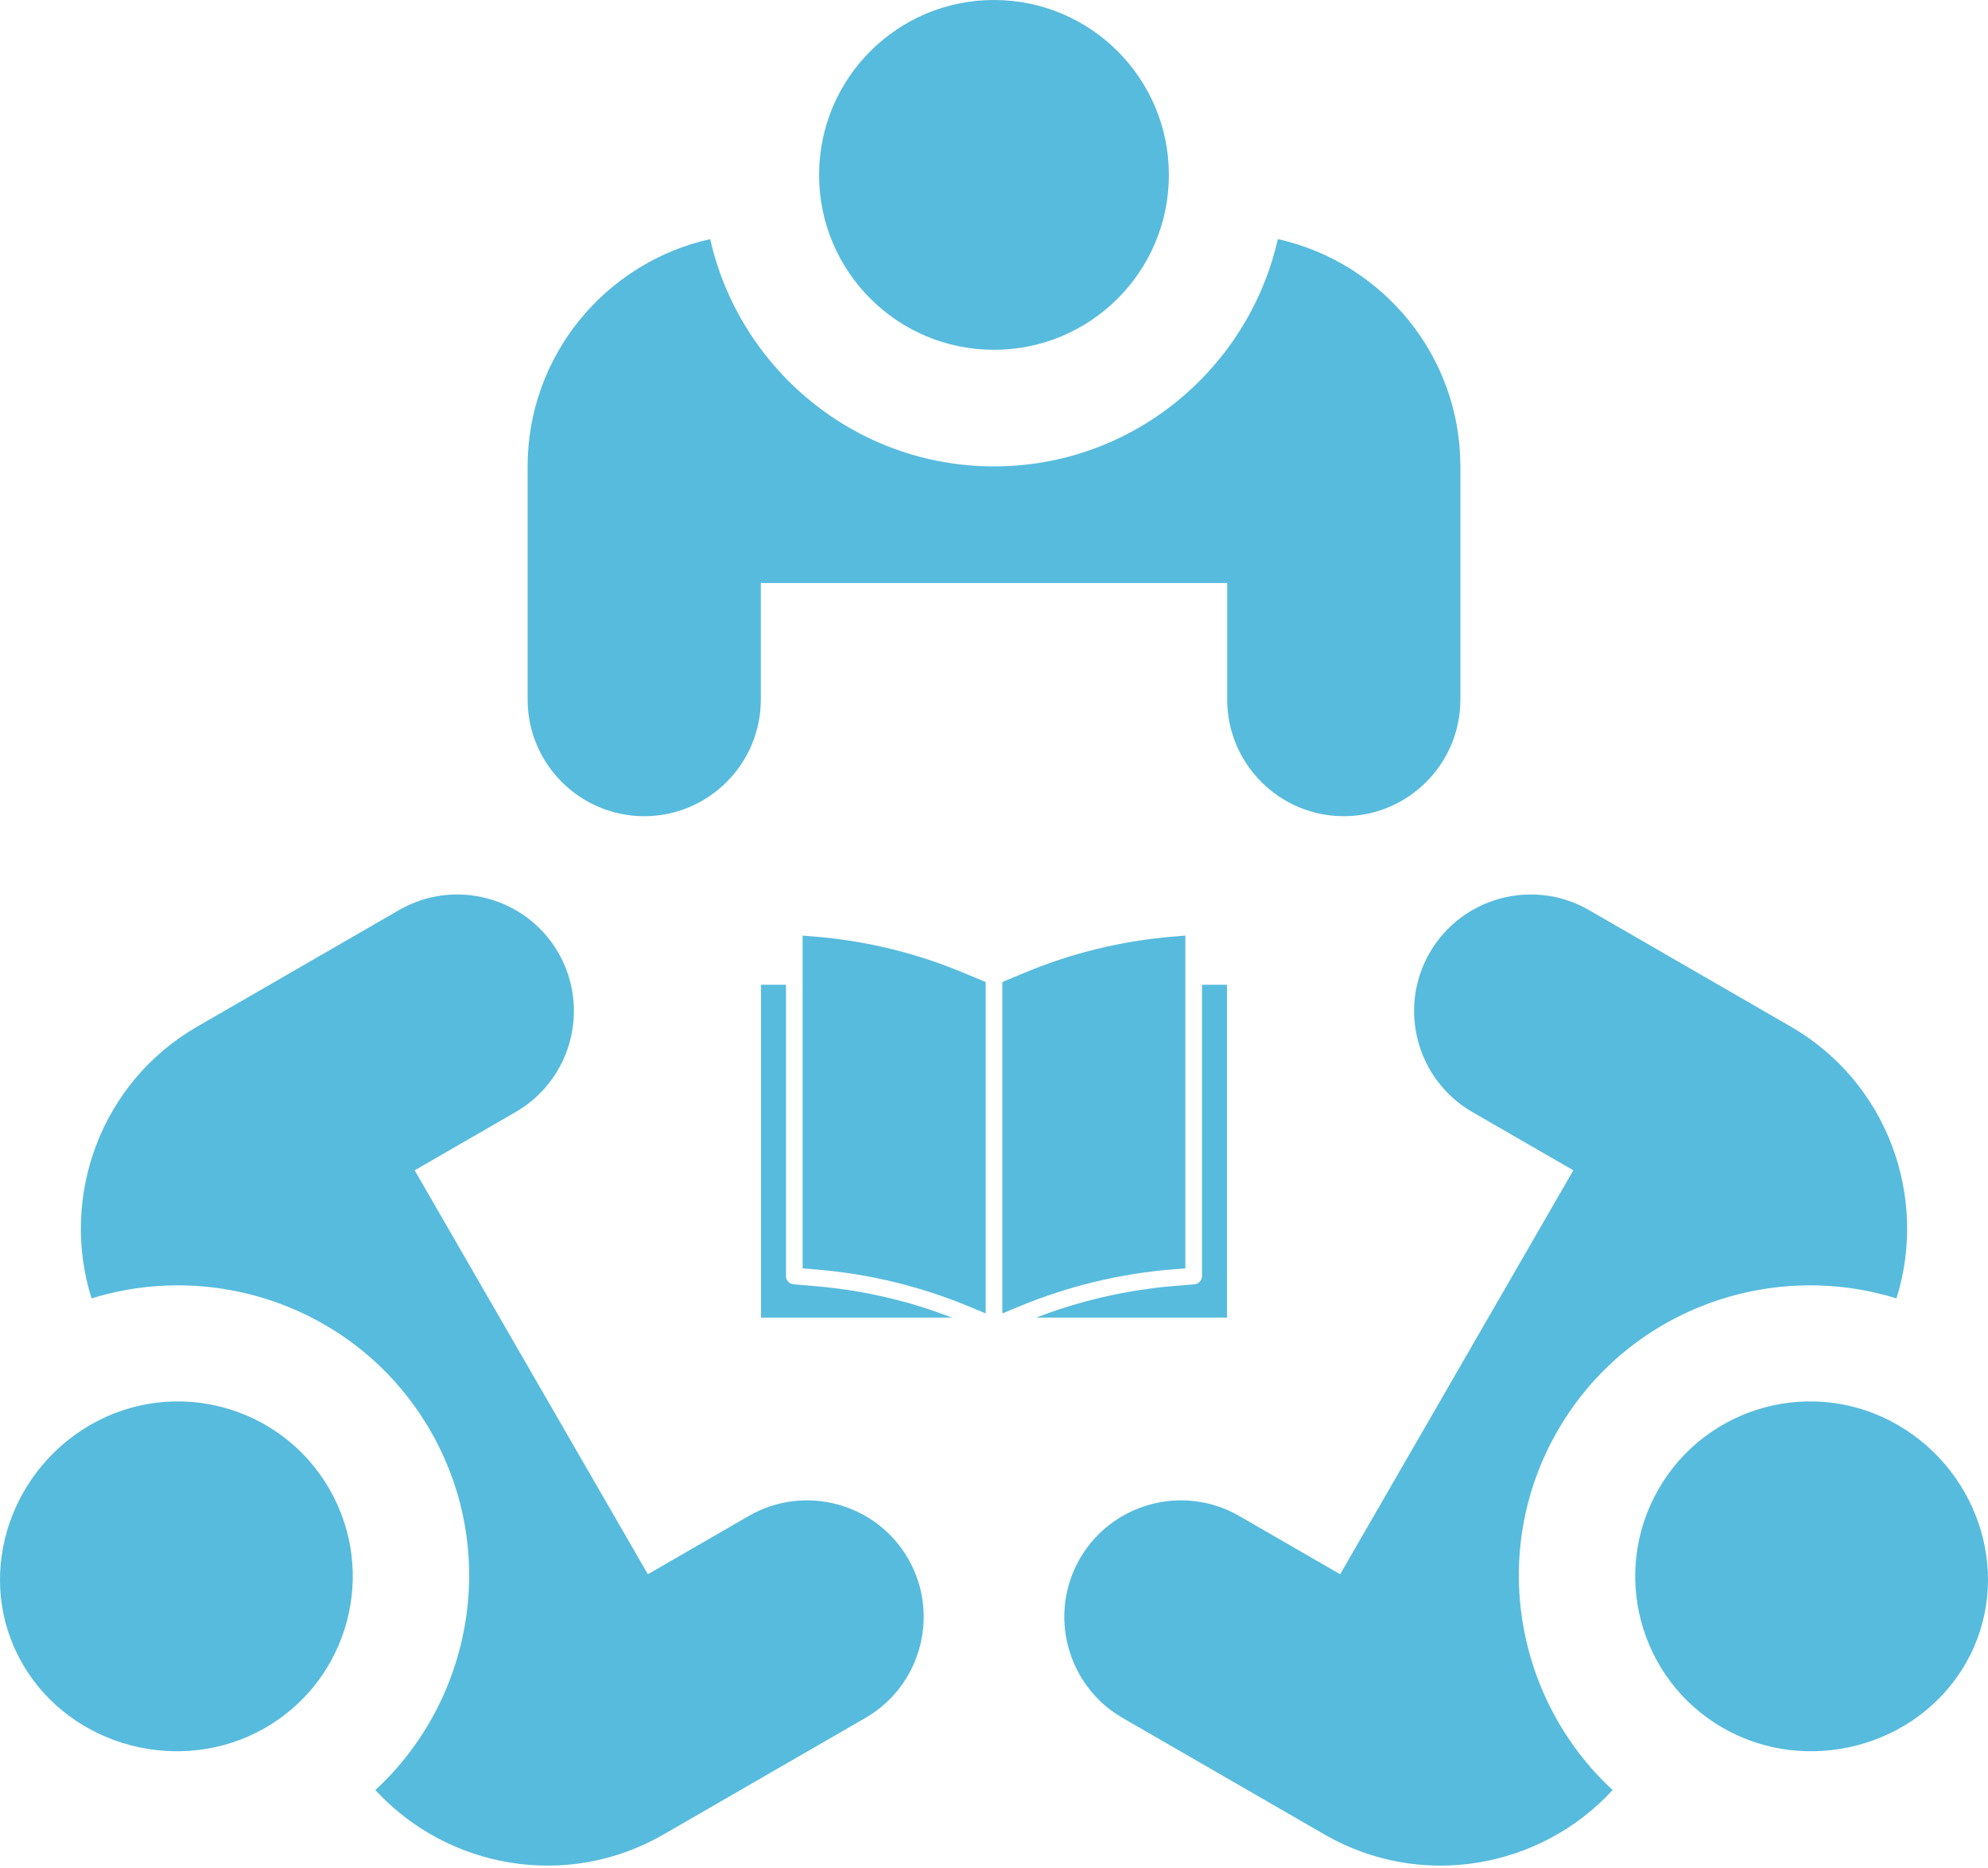
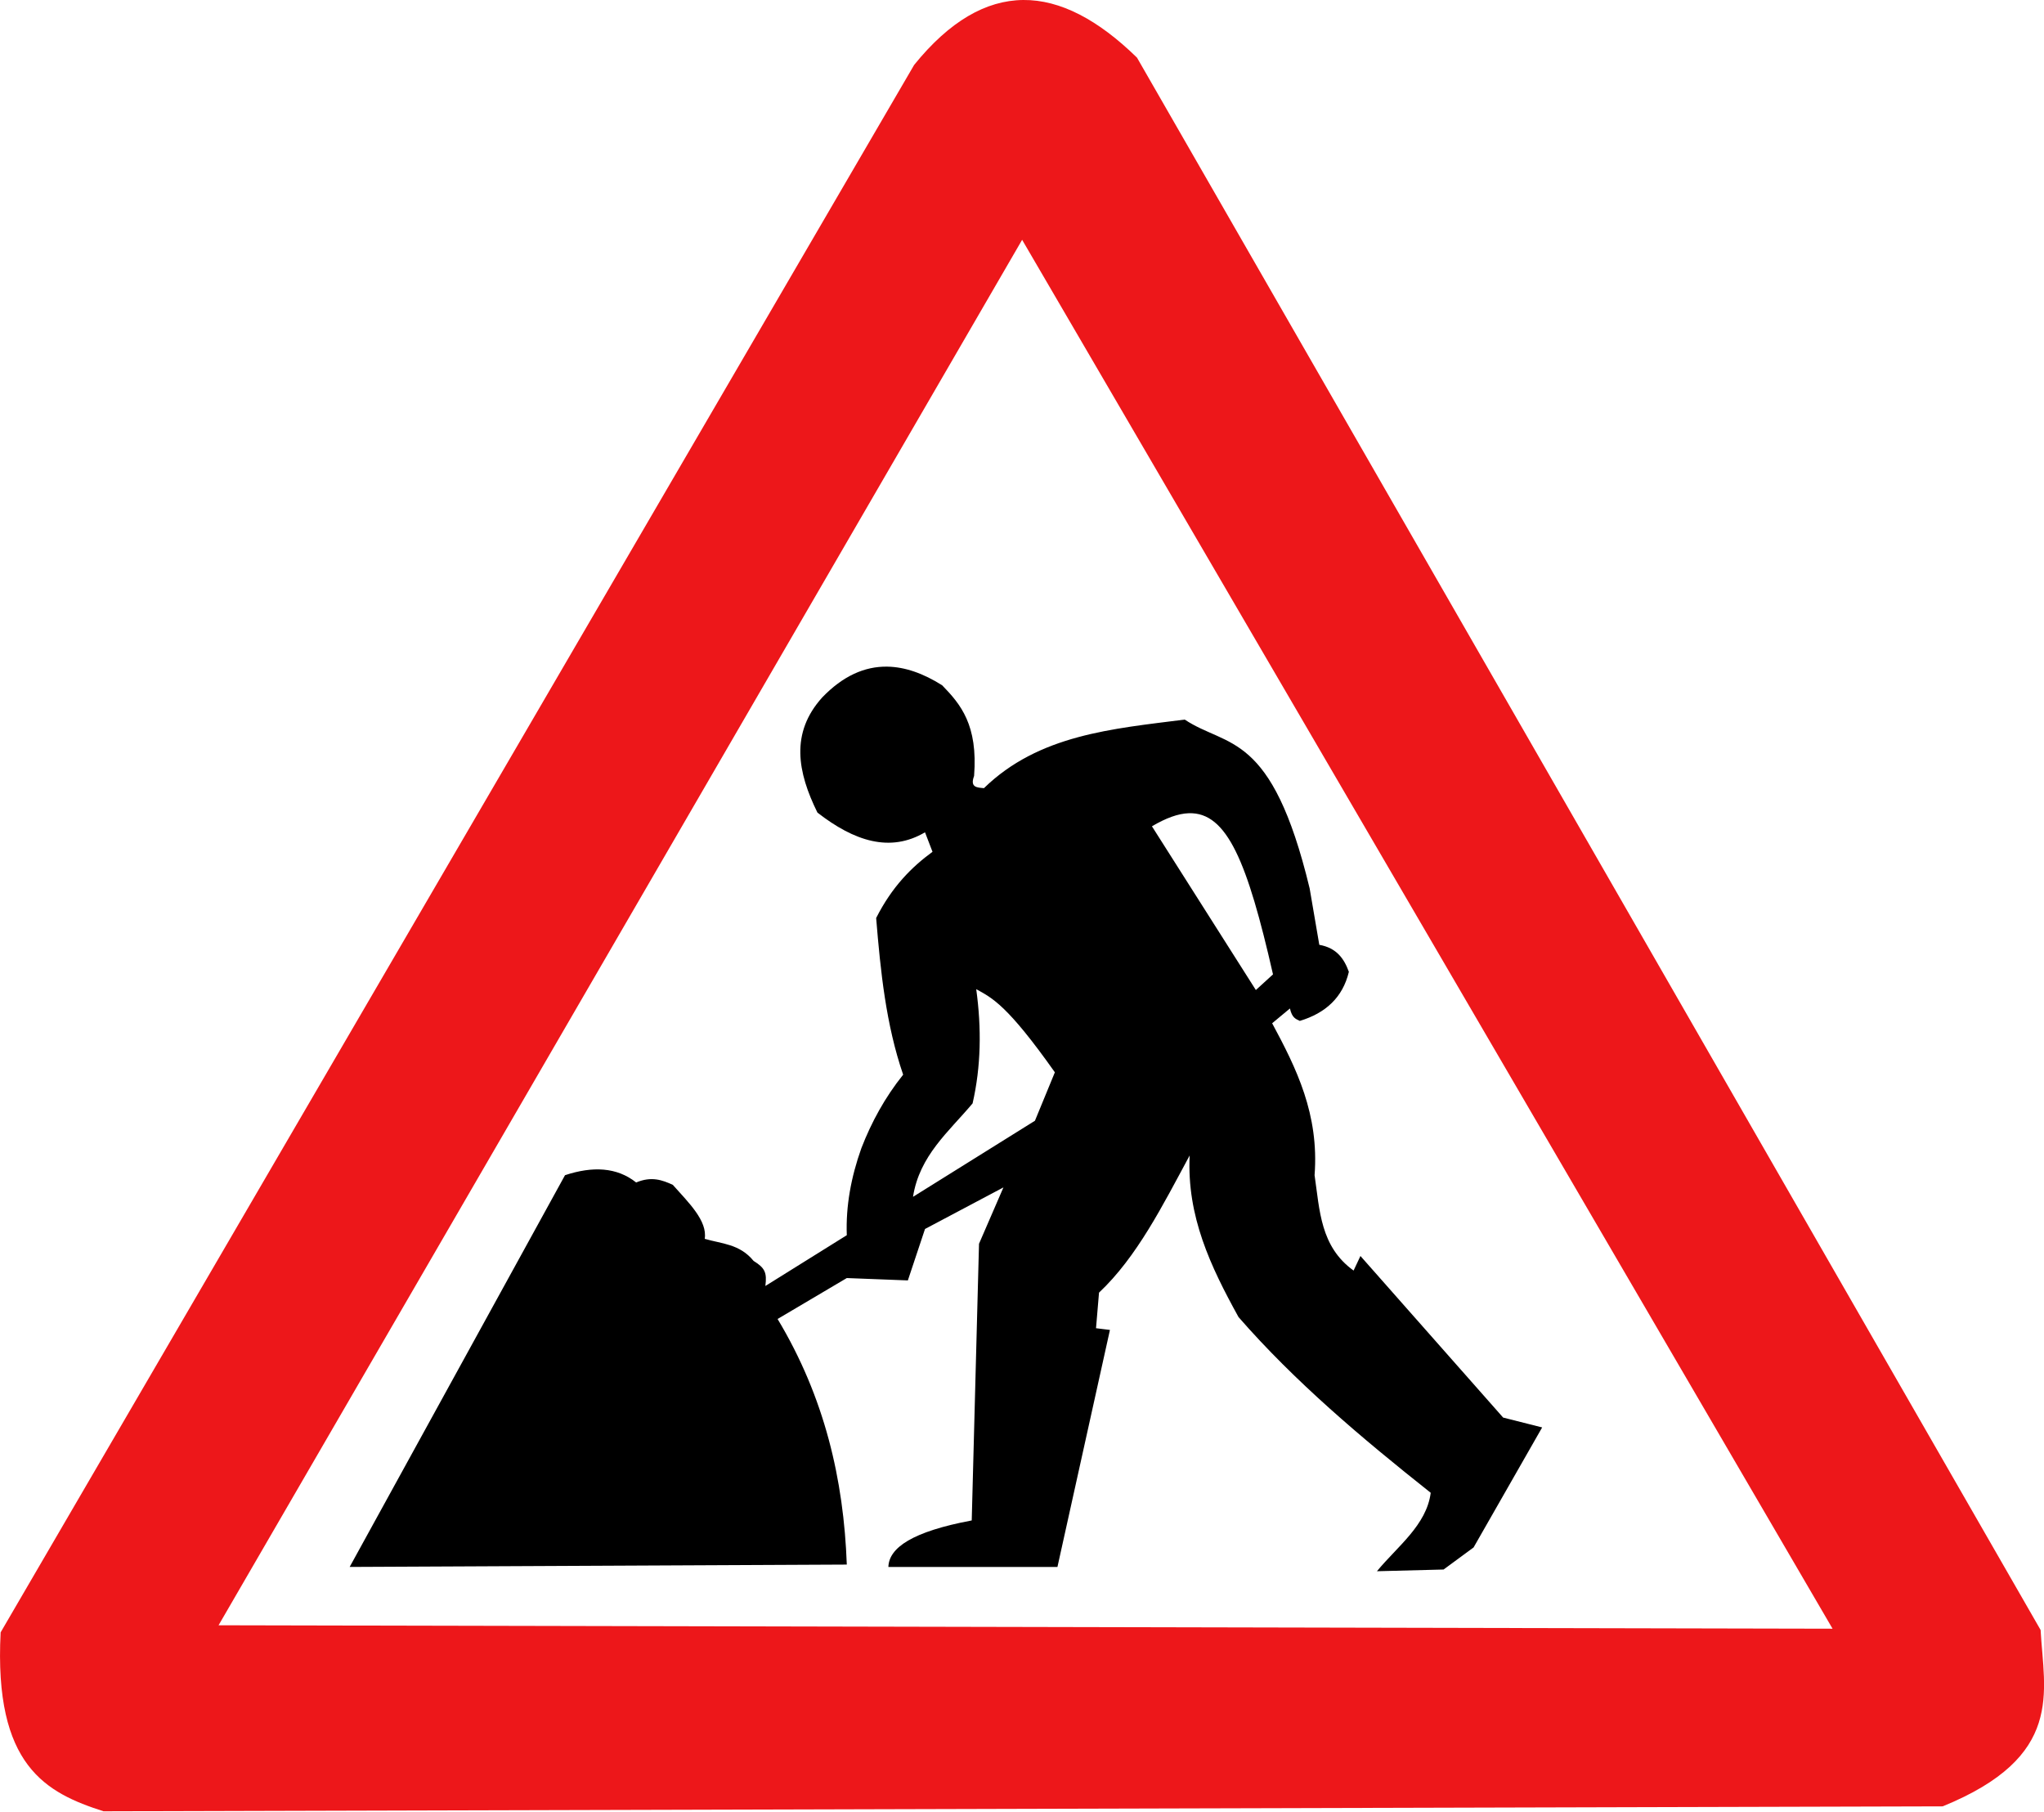
- <svg xmlns="http://www.w3.org/2000/svg" width="512" height="481" viewBox="0 0 512 481" fill="none">
-   <path d="M255.996 90.086C280.873 90.086 301.039 69.92 301.039 45.043C301.039 20.166 280.873 0 255.996 0C231.119 0 210.953 20.166 210.953 45.043C210.953 69.92 231.119 90.086 255.996 90.086Z" fill="#57BBDD" />
-   <path d="M329.101 61.577C321.53 95.017 291.697 120.115 256.001 120.115C220.305 120.115 190.472 95.017 182.901 61.577C156.05 67.56 135.886 91.483 135.886 120.115V180.173C135.886 196.727 149.361 210.202 165.915 210.202C182.469 210.202 195.944 196.727 195.944 180.173V150.144H316.059V180.173C316.059 196.727 329.534 210.202 346.088 210.202C362.642 210.202 376.117 196.727 376.117 180.173V120.115C376.116 91.483 355.951 67.56 329.101 61.577Z" fill="#57BBDD" />
-   <path d="M488.717 366.953C467.172 354.514 439.625 361.894 427.186 383.439C414.748 404.982 422.129 432.531 443.674 444.968C465.217 457.407 493.767 450.025 506.204 428.482C518.643 406.938 510.26 379.391 488.717 366.953Z" fill="#57BBDD" />
-   <path d="M461.237 264.402L409.227 234.373C394.89 226.096 376.484 231.028 368.207 245.365C359.93 259.702 364.862 278.108 379.199 286.385L405.205 301.399L345.147 405.422L319.141 390.408C304.804 382.131 286.398 387.063 278.121 401.4C269.844 415.737 274.776 434.143 289.113 442.42L341.123 472.449C365.921 486.765 396.721 481.263 415.326 461.001C390.152 437.725 383.332 399.34 401.18 368.425C419.028 337.51 455.68 324.225 488.426 334.387C496.671 308.144 486.035 278.718 461.237 264.402Z" fill="#57BBDD" />
-   <path d="M84.815 383.44C72.376 361.895 44.829 354.514 23.284 366.954C1.741 379.392 -6.643 406.939 5.797 428.484C18.234 450.027 46.784 457.409 68.327 444.97C89.872 432.531 97.253 404.983 84.815 383.44Z" fill="#57BBDD" />
-   <path d="M233.88 401.4C225.603 387.063 207.196 382.132 192.86 390.408L166.854 405.422L106.796 301.399L132.802 286.385C147.139 278.108 152.07 259.701 143.794 245.365C135.517 231.028 117.11 226.097 102.774 234.373L50.764 264.402C25.966 278.718 15.33 308.144 23.576 334.388C56.321 324.225 92.974 337.511 110.822 368.426C128.67 399.341 121.85 437.725 96.676 461.002C115.281 481.263 146.081 486.766 170.879 472.45L222.889 442.42C237.225 434.143 242.157 415.736 233.88 401.4Z" fill="#57BBDD" />
-   <path d="M305.286 326.641V240.945L302.016 241.219C288.902 242.303 276.04 245.438 263.898 250.511L258.143 252.9V338.257L262.334 336.515C274.898 331.287 288.201 328.053 301.763 326.927L305.286 326.641Z" fill="#57BBDD" />
-   <path d="M316 253.614H309.571V328.614C309.576 329.731 308.719 330.665 307.604 330.757L302.116 331.207C300.532 331.338 298.952 331.5 297.379 331.693C296.868 331.755 296.361 331.837 295.853 331.908C294.792 332.049 293.733 332.192 292.678 332.36C292.062 332.458 291.451 332.573 290.838 332.681C289.893 332.846 288.946 333.011 288.004 333.197C287.36 333.326 286.718 333.47 286.062 333.609C285.164 333.8 284.266 333.994 283.375 334.207C282.706 334.366 282.04 334.534 281.375 334.704C280.508 334.918 279.645 335.149 278.782 335.39C278.112 335.574 277.441 335.769 276.773 335.965C275.916 336.219 275.071 336.476 274.225 336.746C273.562 336.96 272.899 337.175 272.239 337.388C271.391 337.674 270.548 337.969 269.708 338.274C269.065 338.507 268.422 338.741 267.765 338.987C267.471 339.099 267.179 339.218 266.886 339.332H316V253.614Z" fill="#57BBDD" />
-   <path d="M209.984 241.219L206.714 240.945V326.647L210.517 326.97C224.07 328.103 237.362 331.357 249.905 336.613L253.857 338.257V252.9L248.107 250.513C235.965 245.439 223.1 242.303 209.984 241.219Z" fill="#57BBDD" />
-   <path d="M196 253.614V339.328H245.149C244.885 339.225 244.621 339.114 244.355 339.015C243.742 338.782 243.124 338.559 242.507 338.334C241.636 338.018 240.767 337.711 239.89 337.417C239.256 337.202 238.62 336.994 237.982 336.791C237.113 336.505 236.24 336.236 235.367 335.985C234.723 335.797 234.081 335.608 233.438 335.428C232.557 335.184 231.674 334.953 230.789 334.726C230.146 334.56 229.503 334.395 228.846 334.241C227.948 334.027 227.045 333.83 226.143 333.636C225.501 333.497 224.857 333.356 224.215 333.227C223.28 333.043 222.342 332.878 221.403 332.713C220.788 332.606 220.173 332.499 219.557 332.389C218.521 332.225 217.482 332.086 216.443 331.945C215.918 331.875 215.397 331.792 214.872 331.732C213.301 331.542 211.729 331.379 210.158 331.246L204.389 330.757C203.277 330.662 202.424 329.729 202.428 328.614V253.614H196Z" fill="#57BBDD" />
+ <svg xmlns="http://www.w3.org/2000/svg" id="svg2" viewBox="0 0 298.09 264.13" version="1.1">
+   <g id="layer1" transform="translate(-176.92 -379.31)">
+     <path id="path2996" style="fill:#ed171a" d="m326.14 379.31c-5.422 0.049-10.738 3.08-15.906 9.469l-133.22 228.56c-1.017 19.521 6.662 23.412 15 26.094l268.22-0.719c17.814-7.266 14.779-16.621 14.281-25.719l-131.78-229.28c-5.644-5.511-11.172-8.455-16.594-8.406zm-0.156 34.969 118.19 202.53-235.38-0.5 117.19-202.03z" />
+     <path id="path3769" style="fill:#000000" d="m306.32 476.52c-3.32-0.053-6.498 1.376-9.5 4.5-4.665 5.18-3.595 10.891-0.688 16.781 5.36 4.173 10.599 5.879 15.688 2.875l1.094 2.844c-3.036 2.222-5.893 5.067-8.219 9.656 0.64 7.787 1.426 15.525 3.938 22.844-2.658 3.318-4.625 6.925-6.094 10.719-1.508 4.226-2.283 8.461-2.125 12.688l-11.875 7.406c0.25-1.97-0.072-2.634-1.719-3.656-2.026-2.491-4.658-2.49-7.125-3.219 0.413-2.619-2.324-5.256-4.656-7.875-1.537-0.7-3.106-1.281-5.344-0.344-2.823-2.245-6.362-2.387-10.375-1.062l-31.406 57.125 72.5-0.344c-0.447-12.367-3.23-24.397-10.094-35.812l10.094-5.969 8.906 0.344 2.5-7.5 11.438-6.062-3.562 8.219-1.062 40.344c-8.65 1.623-12.067 3.97-12.156 6.781h24.656l7.656-34.562-2.031-0.25 0.438-5.188c5.538-5.21 9.288-12.724 13.219-20-0.426 8.871 3.039 16.163 7.125 23.562 8.195 9.404 17.951 17.635 28.031 25.625-0.612 4.722-4.845 7.801-7.844 11.438l9.719-0.25 4.375-3.219 10-17.5-5.688-1.438-20.812-23.562-1 2.125c-4.86-3.494-4.939-8.814-5.688-13.906 0.675-8.897-2.659-15.594-6.188-22.156l2.594-2.156c0.312 1.416 0.897 1.539 1.438 1.812 3.748-1.128 6.264-3.41 7.156-7.156-0.68-1.871-1.746-3.482-4.312-3.938l-1.406-8.219c-5.548-23.043-12.004-20.481-18.219-24.625-10.544 1.343-21.274 2.201-29.281 10-0.976-0.096-2.076-0.071-1.438-1.781 0.575-7.437-1.962-10.452-4.656-13.219-2.752-1.736-5.418-2.678-8-2.719zm43.969 21.375c5.597-0.188 8.566 7.183 12.281 23.5l-2.5 2.281-15.156-23.875c2.052-1.207 3.808-1.854 5.375-1.906zm-31 25.656c2.35 1.293 4.532 2.315 11.469 12.125l-2.906 7.062-17.781 11.094c0.939-6.019 5.227-9.497 8.688-13.625 1.233-5.378 1.317-10.941 0.531-16.656z" />
+   </g>
</svg>
